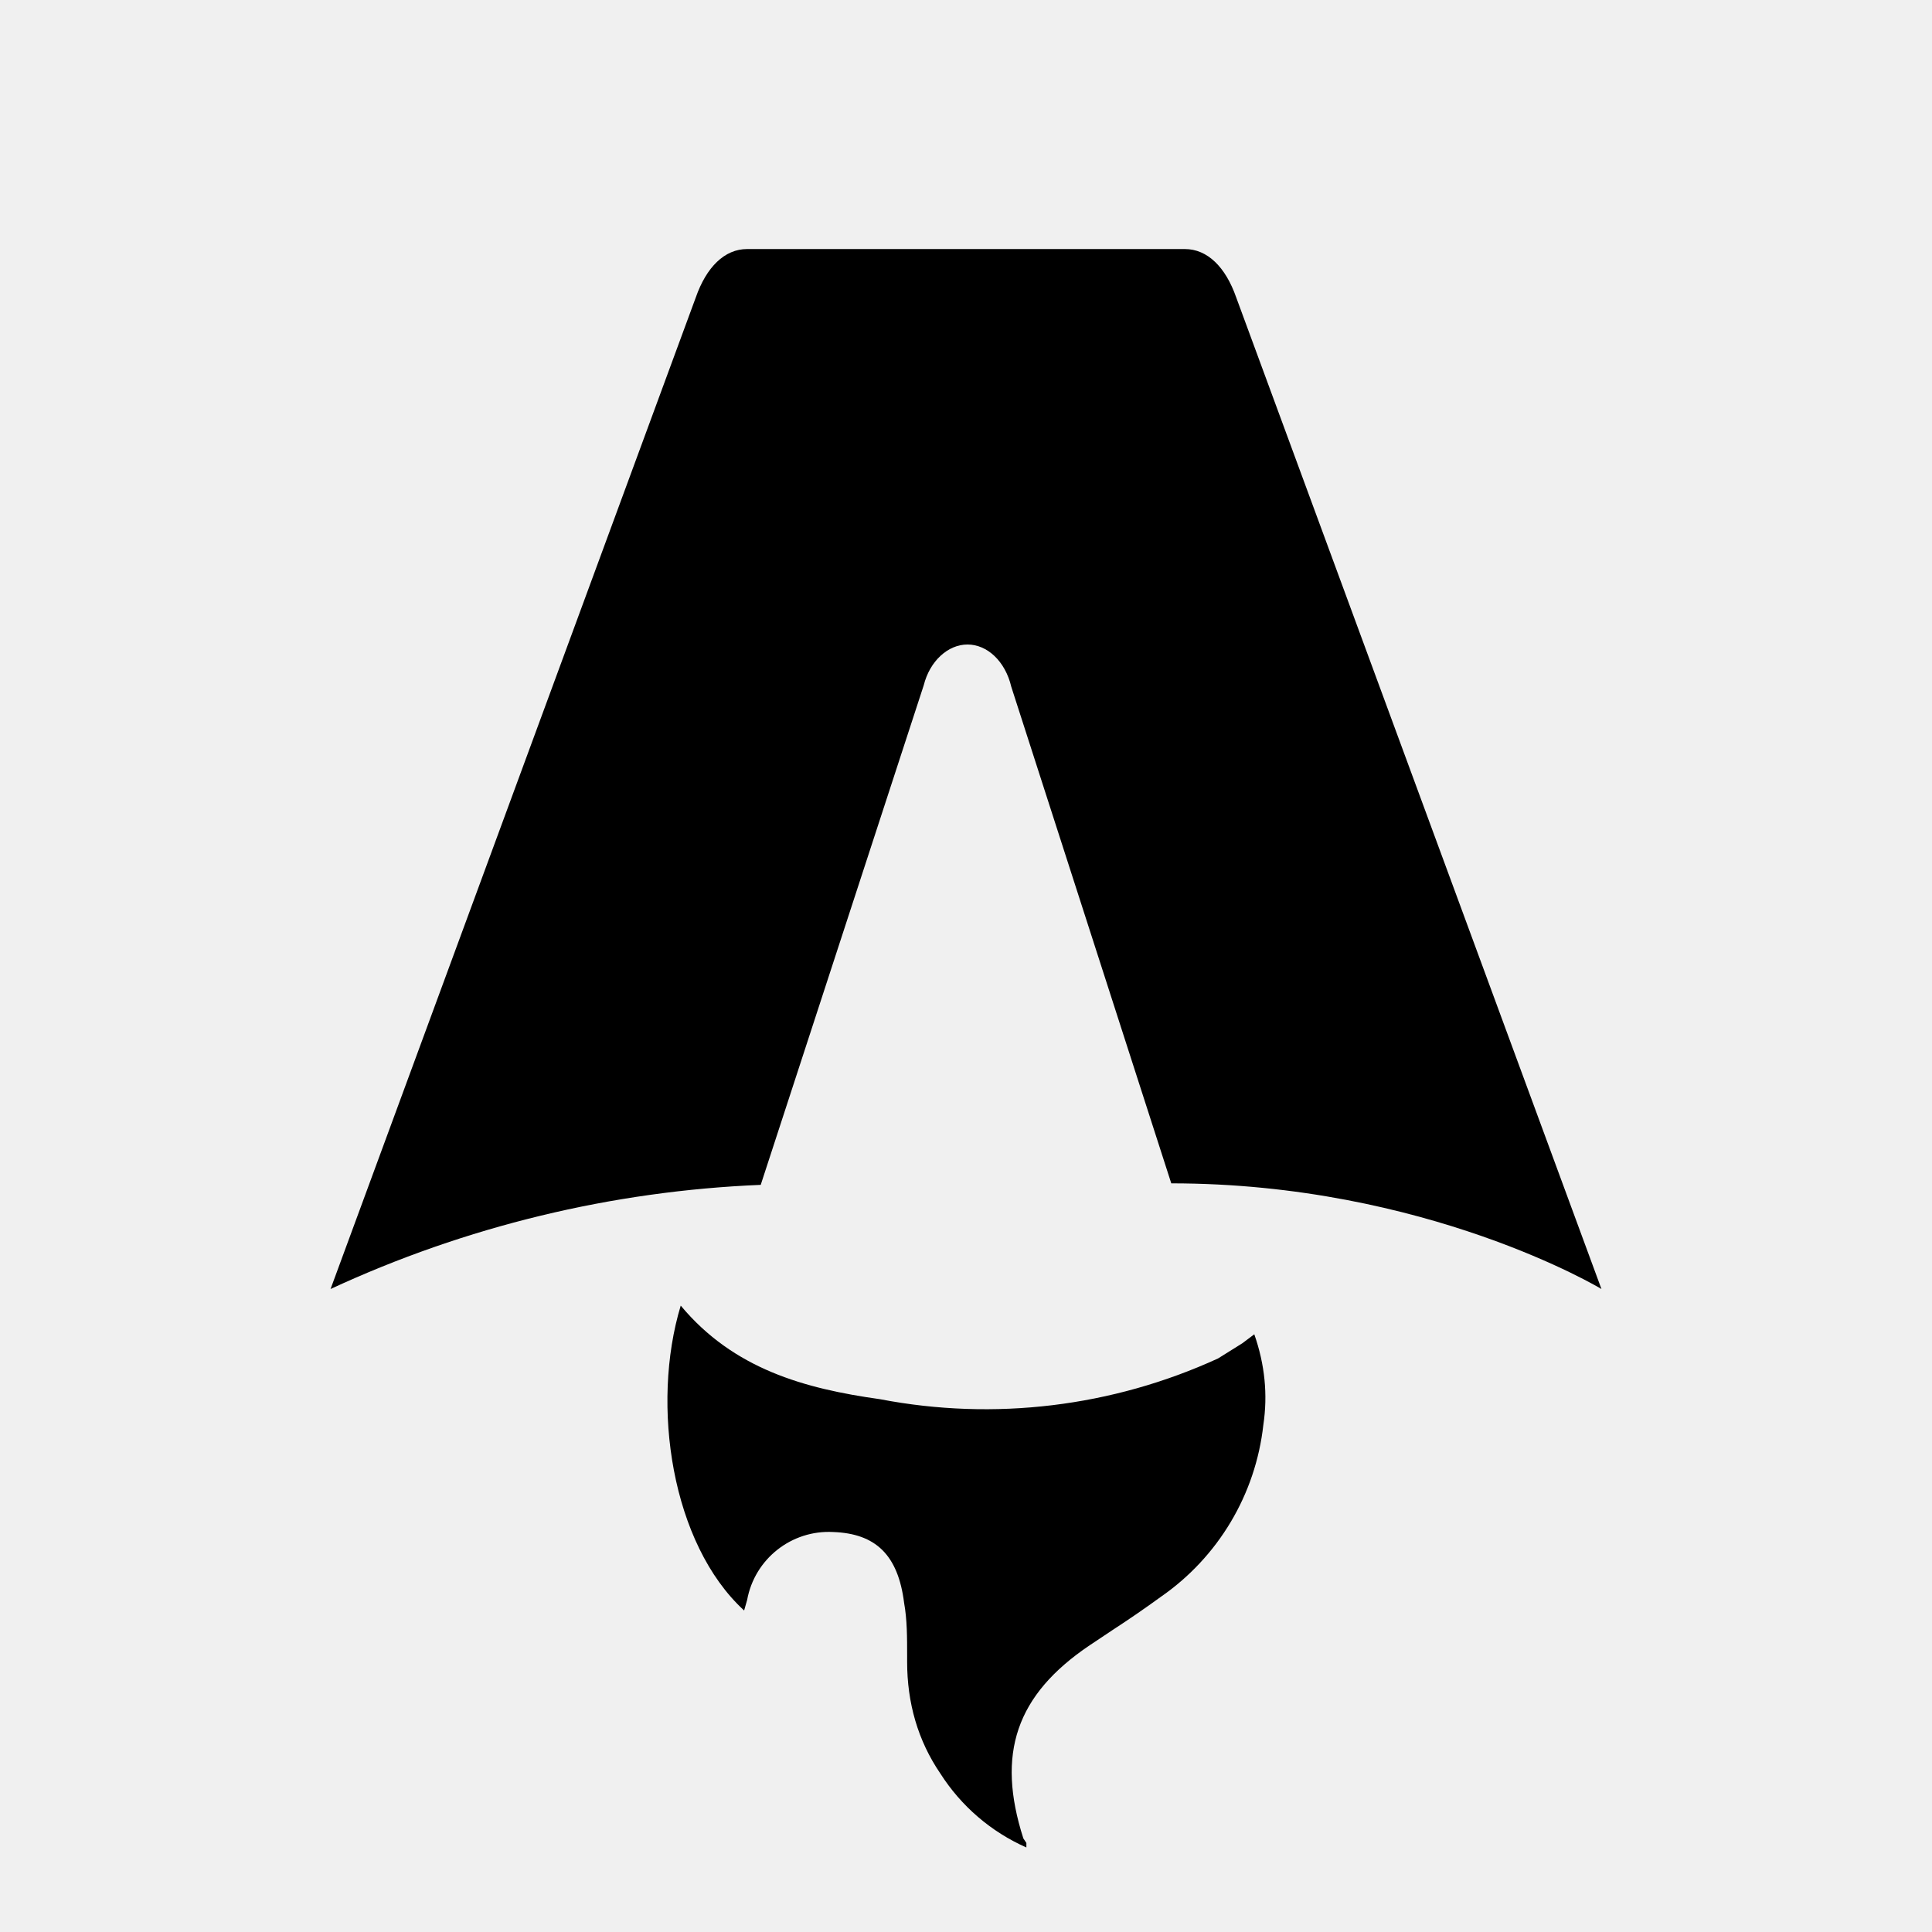
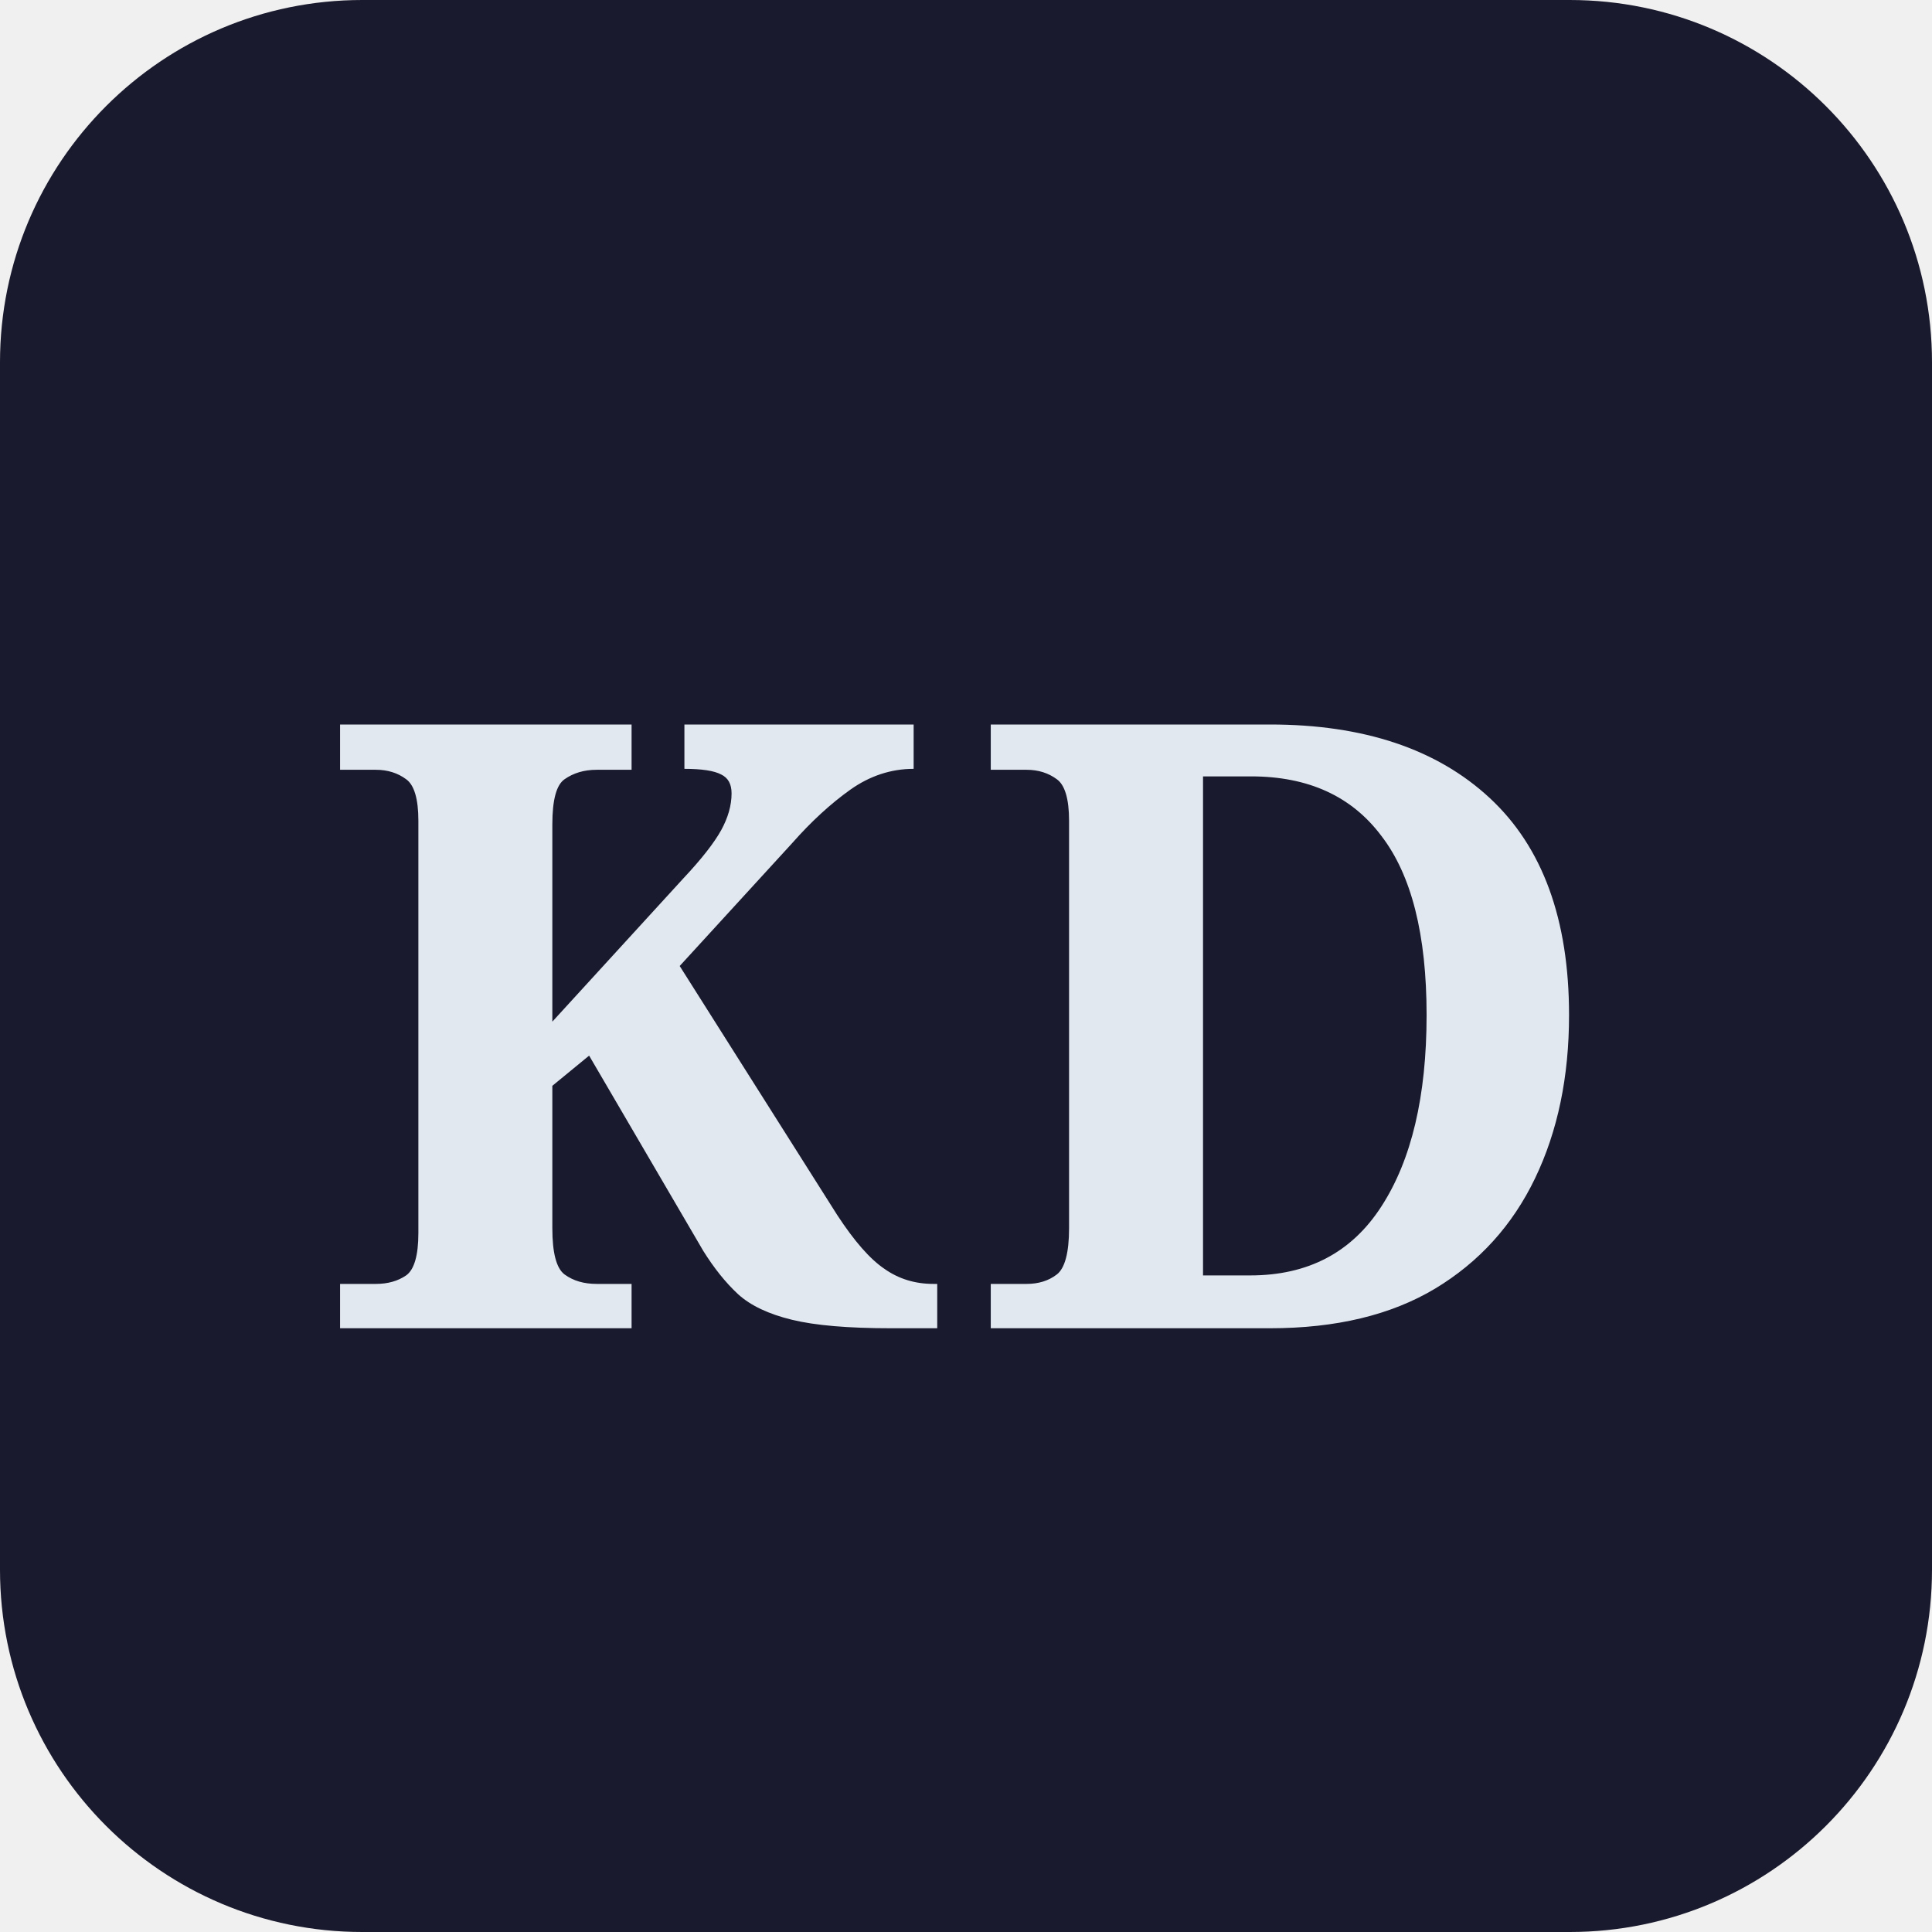
- <svg xmlns="http://www.w3.org/2000/svg" fill="none" viewBox="0 0 128 128">
-   <path d="M50.4 78.5a75.1 75.1 0 0 0-28.5 6.9l24.2-65.7c.7-2 1.9-3.2 3.4-3.2h29c1.5 0 2.7 1.2 3.4 3.2l24.2 65.7s-11.6-7-28.5-7L67 45.5c-.4-1.7-1.6-2.8-2.9-2.8-1.3 0-2.5 1.1-2.9 2.7L50.4 78.5Zm-1.1 28.2Zm-4.2-20.2c-2 6.6-.6 15.8 4.2 20.2a17.5 17.5 0 0 1 .2-.7 5.5 5.5 0 0 1 5.7-4.5c2.8.1 4.3 1.5 4.7 4.7.2 1.1.2 2.3.2 3.5v.4c0 2.7.7 5.2 2.2 7.4a13 13 0 0 0 5.7 4.9v-.3l-.2-.3c-1.8-5.6-.5-9.5 4.4-12.8l1.5-1a73 73 0 0 0 3.2-2.2 16 16 0 0 0 6.8-11.4c.3-2 .1-4-.6-6l-.8.6-1.6 1a37 37 0 0 1-22.4 2.7c-5-.7-9.7-2-13.2-6.2Z" />
+ <svg xmlns="http://www.w3.org/2000/svg" viewBox="0 0 32 32" width="32" height="32">
+   <rect width="32" height="32" rx="6" fill="#1a1a2e" />
+   <text x="16" y="22" font-family="Georgia, serif" font-size="14" font-weight="700" fill="#e2e8f0" text-anchor="middle" letter-spacing="0.5">KD</text>
  <style>
-         path { fill: #000; }
-         @media (prefers-color-scheme: dark) {
-             path { fill: #FFF; }
-         }
-     </style>
+     @media (prefers-color-scheme: light) {
+       rect { fill: #f8fafc; }
+       text { fill: #1a1a2e; }
+     }
+   </style>
</svg>
